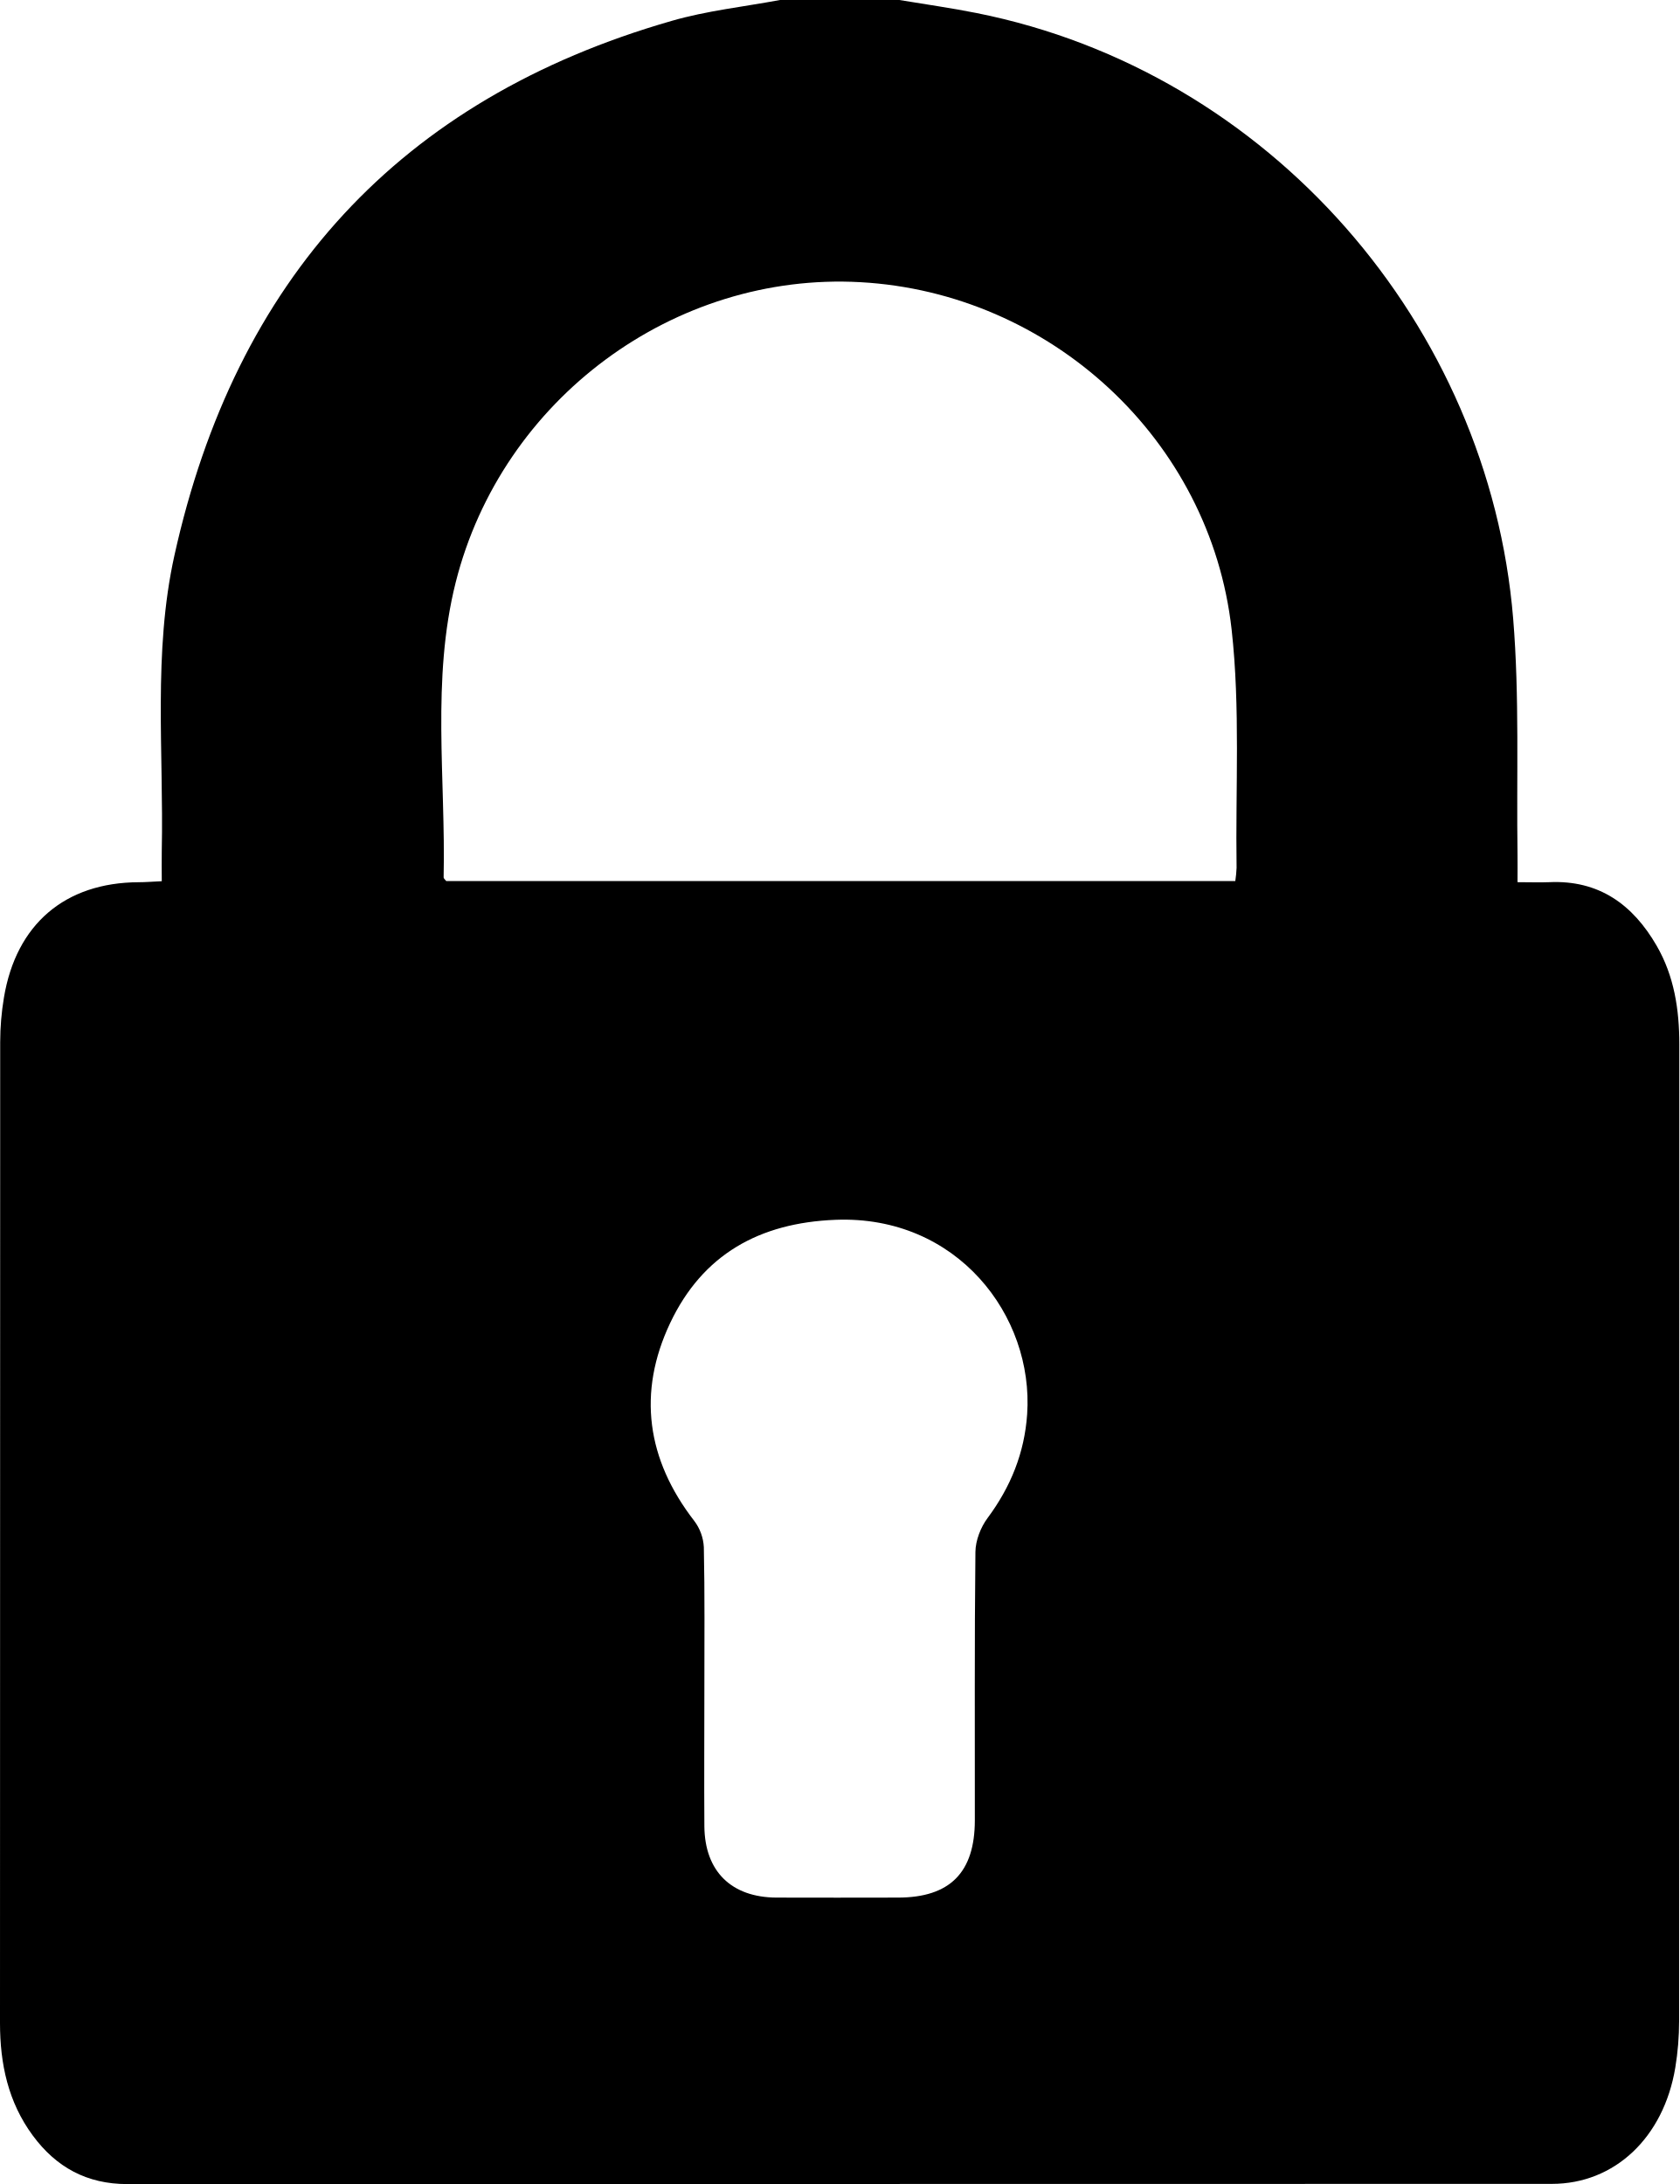
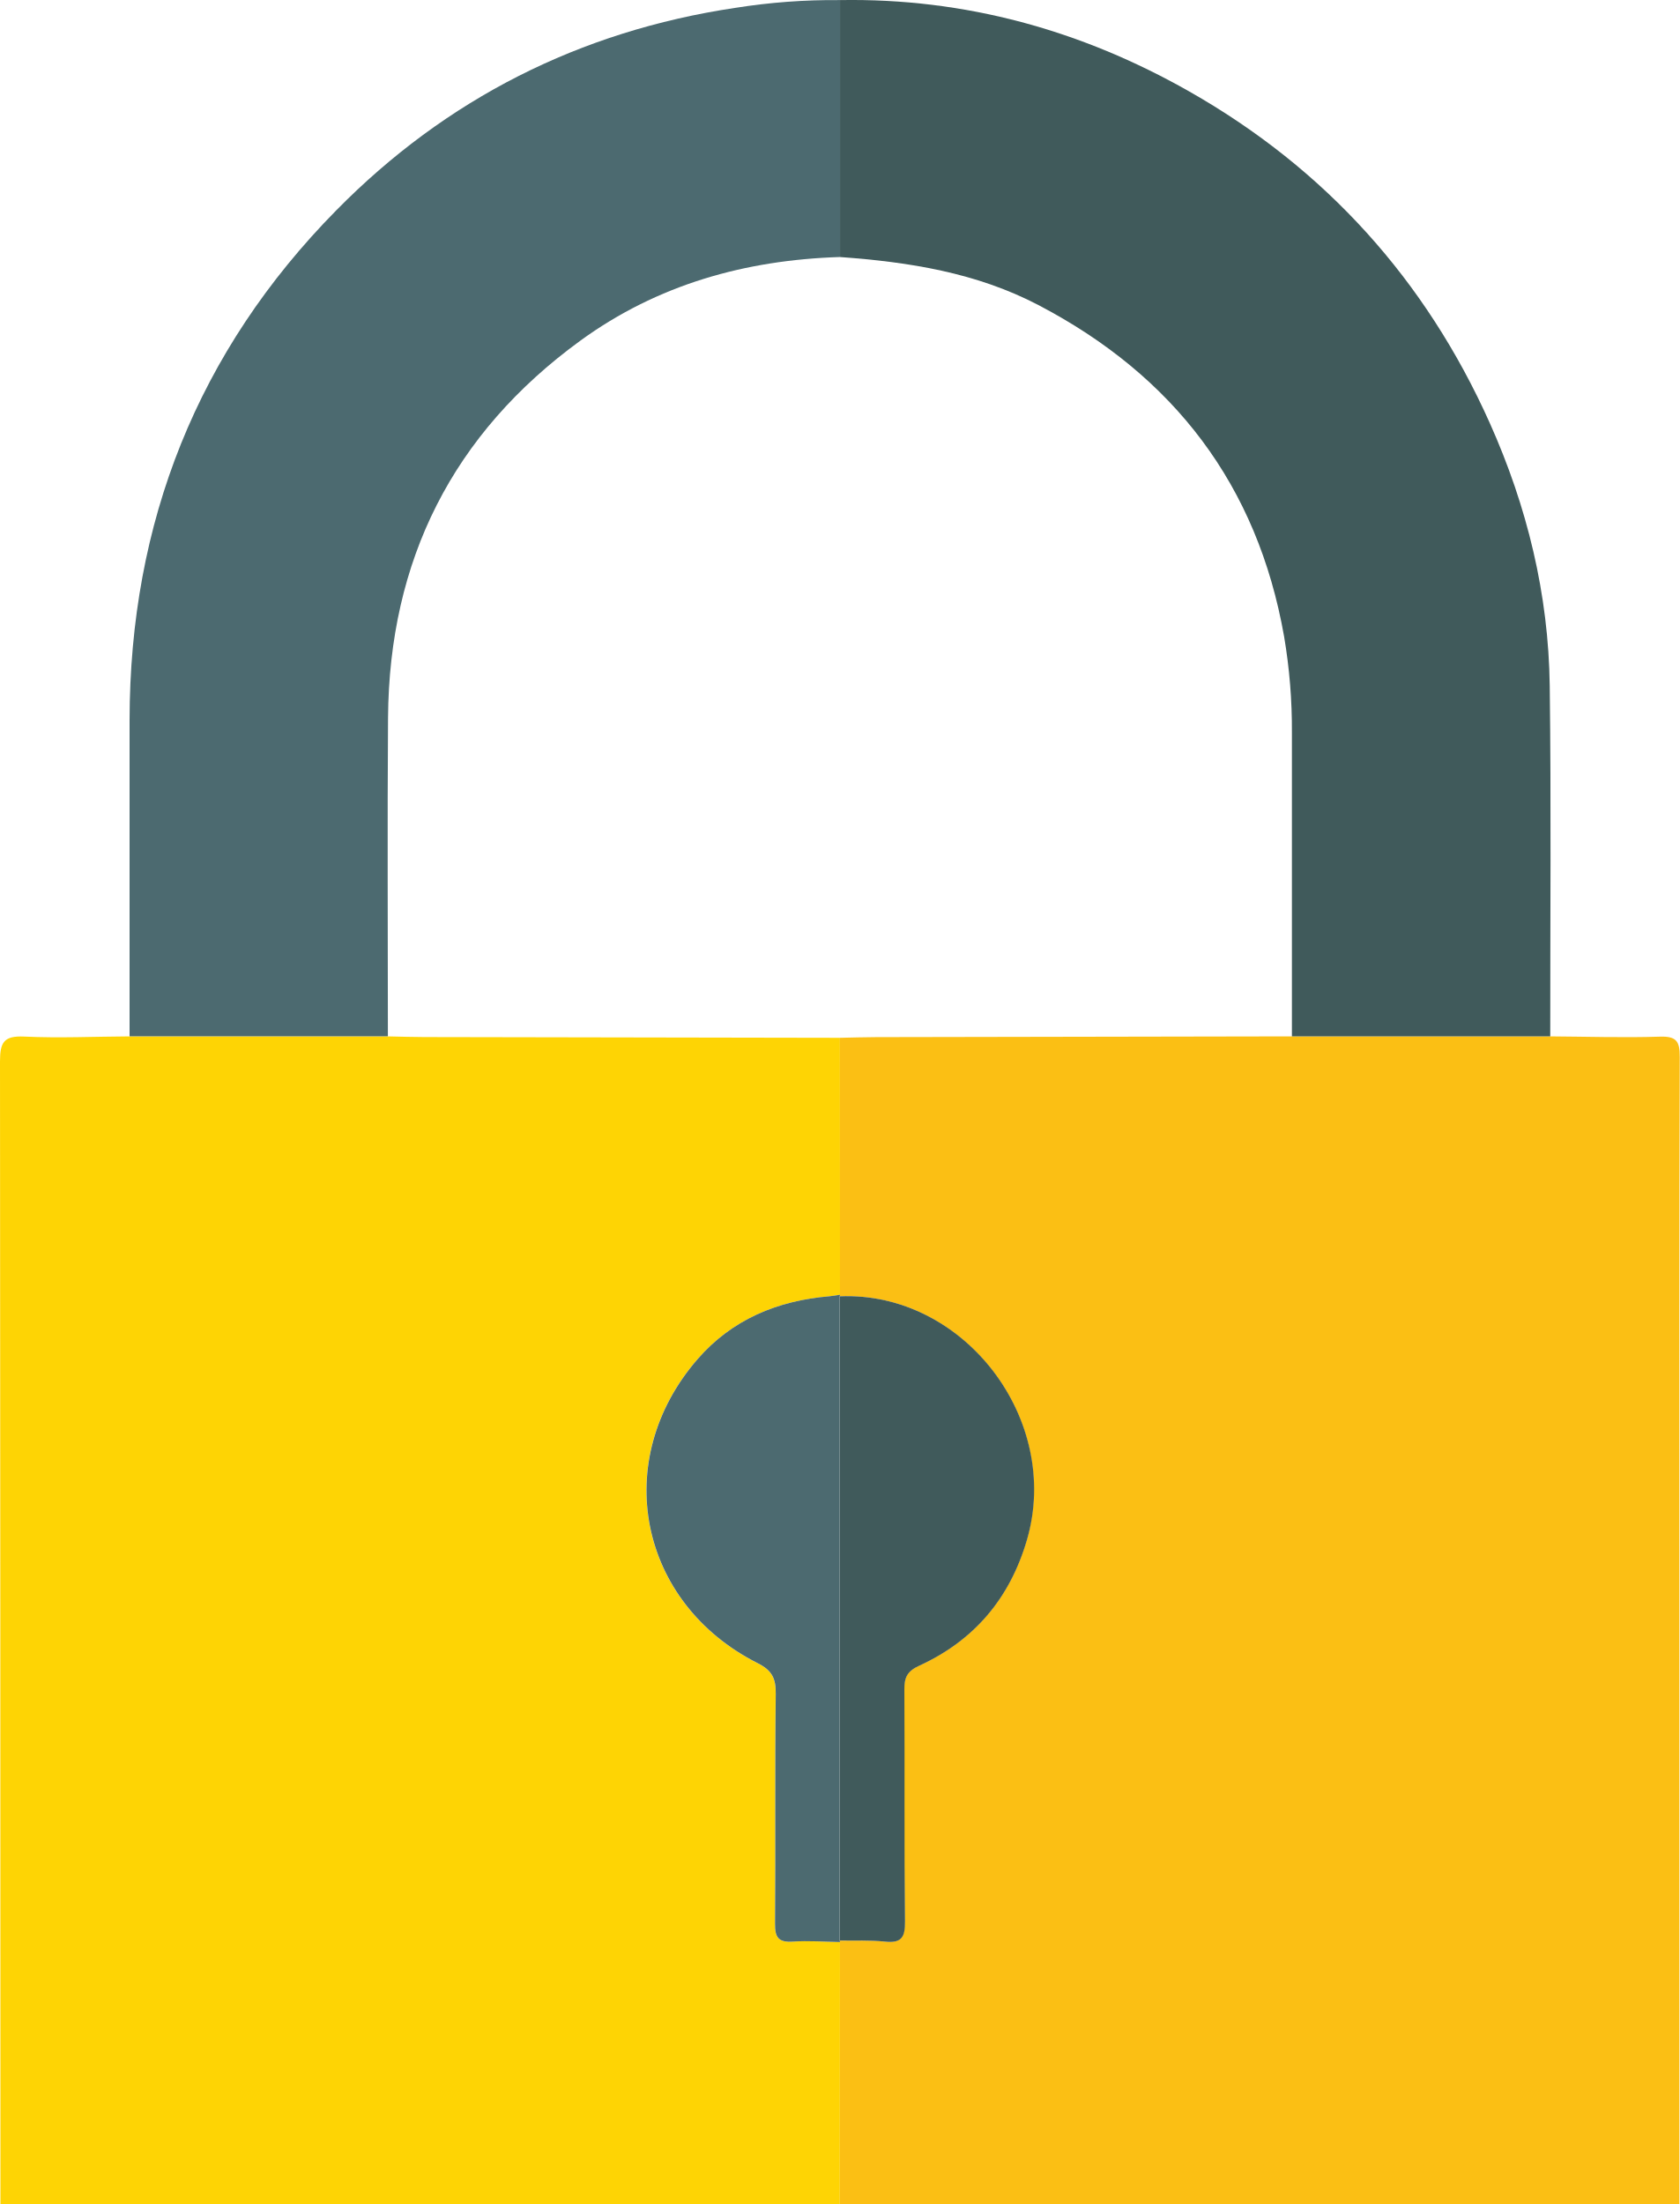
- <svg xmlns="http://www.w3.org/2000/svg" id="Layer_1" data-name="Layer 1" viewBox="0 0 810.45 1054.07">
-   <path d="M512.59,14.41h57.64c12.43,2.08,24.93,3.83,37.29,6.3C749,48.94,854.76,171.31,866.45,312.91c3.12,37.85,1.55,76.09,2.11,114.15.06,4,0,8,0,13.12,5.87,0,10.6.19,15.3,0,24-1.11,40.36,10.8,51.85,30.68,8.48,14.67,10.93,30.82,10.93,47.53q-.05,235.71-.1,471.41a138.3,138.3,0,0,1-1.84,22.52c-5.62,33.78-29.31,56.09-59.54,56.1q-343.78.07-687.56.1c-19.49,0-34.28-8.1-45.59-23.42-11.92-16.15-15.83-34.64-15.83-54.29q0-236.74.09-473.47a131.71,131.71,0,0,1,1.81-21.49c5.91-35.44,29.5-55.48,65-55.65,3.35,0,6.69-.29,11.17-.49,0-5.28-.08-10,0-14.68,1-47.6-4.29-95.63,6.12-142.62,29.42-132.74,108.38-220.14,240-257.93C477.33,19.57,495.16,17.68,512.59,14.41ZM732.35,439.64a59.4,59.4,0,0,0,.62-6.37c-.57-38.39,1.85-77.12-2.4-115.1C720.28,226.36,643,155.69,551.43,150.6c-89.85-5-173,56.33-195.32,144.86-11.81,46.93-4.78,94.9-5.83,142.42,0,.52.73,1.05,1.26,1.76ZM476.12,829c0,22.28-.15,44.56,0,66.84.19,21.72,13,34.3,34.78,34.41,19.54.1,39.08,0,58.61,0,25.07,0,37.11-12.07,37.14-37.26.05-43.19-.2-86.38.28-129.56.06-5.52,2.52-11.87,5.86-16.36,11.16-15,17.83-31.47,19.11-50.12,3.25-47.5-33.8-96.12-92.47-93.82-36.88,1.44-64.18,16.81-79.81,49.79-15.91,33.6-11.33,65.86,11.58,95.48a23,23,0,0,1,4.66,12.71C476.35,783.71,476.11,806.34,476.12,829Z" transform="translate(-136.18 -14.41)" />
+ <svg xmlns="http://www.w3.org/2000/svg" id="Layer_1" data-name="Layer 1" viewBox="0 0 787.68 1033.31">
+   <defs>
+     <style>.cls-1{fill:#fed404;}.cls-2{fill:#fbbf14;}.cls-3{fill:#405a5b;}.cls-4{fill:#4c6a70;}</style>
+   </defs>
+   <path class="cls-1" d="M149.39,1055.81q0-267.86-.2-535.71c0-9,1.87-12.06,11.36-11.62,16.43.78,32.93,0,49.4-.09H331.08c5.69.11,11.37.31,17.06.32q97.46.2,194.91.35,0,60.23.05,120.46c-1.66.25-3.31.59-5,.73-24.38,2-45.78,11-61.91,29.57-41,47.29-27.7,114.1,28.19,142.4,6.74,3.41,8.64,7.08,8.55,14.37-.44,35.93,0,71.87-.34,107.81-.06,6.55,1.68,8.86,8.36,8.4,7.34-.5,14.75.09,22.13.21q0,61.4-.07,122.79Z" transform="translate(-149.19 -22.5)" />
+   <path class="cls-2" d="M543,1055.81q0-61.4.07-122.79l-.15-.7c7,.12,14.14-.25,21.12.48,7.63.81,9.51-1.87,9.43-9.39-.41-36.27-.08-72.55-.29-108.83,0-5.63,1.34-8.57,6.94-11.13,25.82-11.81,42.57-31.61,50.55-59.06,16.42-56.49-29.64-116.56-87.77-114.14l.17-.73q0-60.23-.05-120.46c5.69-.11,11.37-.31,17.06-.32q97.45-.2,194.9-.35H876.14c17.14.11,34.3.68,51.43.13,7.77-.25,9.33,2.18,9.3,9.55-.27,80-.17,160.08-.17,240.12q0,148.81,0,297.62Z" transform="translate(-149.19 -22.5)" />
+   <path class="cls-3" d="M876.14,508.39H755q0-71.16,0-142.32a260.38,260.38,0,0,0-3.66-45.14c-12.51-71-51.72-122.23-115.24-155.42-29.13-15.22-60.76-20.18-93-22.5V22.54c58.64-1,113.25,14.12,163.92,42.93,63.77,36.26,110.71,88.3,140.73,155.28,17.56,39.18,27.61,80.37,28.15,123.35C876.59,398.86,876.11,453.63,876.14,508.39Z" transform="translate(-149.19 -22.5)" />
+   <path class="cls-4" d="M543.09,22.54V143c-44.37,1.38-85.64,12.92-121.79,39.24-59.84,43.58-89.63,102.93-90.15,176.82-.35,49.76-.07,99.53-.07,149.3H209.95q0-74.13,0-148.26c.09-92.74,31.91-173,96.93-239,51.45-52.25,114.15-84,187-94.9A295.78,295.78,0,0,1,543.09,22.54Z" transform="translate(-149.19 -22.5)" />
+   <path class="cls-4" d="M543.11,933c-7.38-.12-14.8-.71-22.13-.21-6.68.45-8.42-1.85-8.36-8.4.3-35.93-.09-71.88.34-107.81.09-7.29-1.81-11-8.55-14.37-55.89-28.29-69.14-95.11-28.19-142.4,16.13-18.62,37.53-27.54,61.91-29.57,1.67-.14,3.32-.48,5-.73l-.17.73q0,151,0,302.06Z" transform="translate(-149.19 -22.5)" />
+   <path class="cls-3" d="M543,932.31q0-151,0-302.06c58.13-2.42,104.19,57.65,87.77,114.14-8,27.45-24.74,47.25-50.55,59.06-5.6,2.56-7,5.5-6.94,11.13.21,36.28-.12,72.55.29,108.83.09,7.52-1.8,10.2-9.43,9.39C557.1,932.06,550,932.43,543,932.31Z" transform="translate(-149.19 -22.5)" />
</svg>
